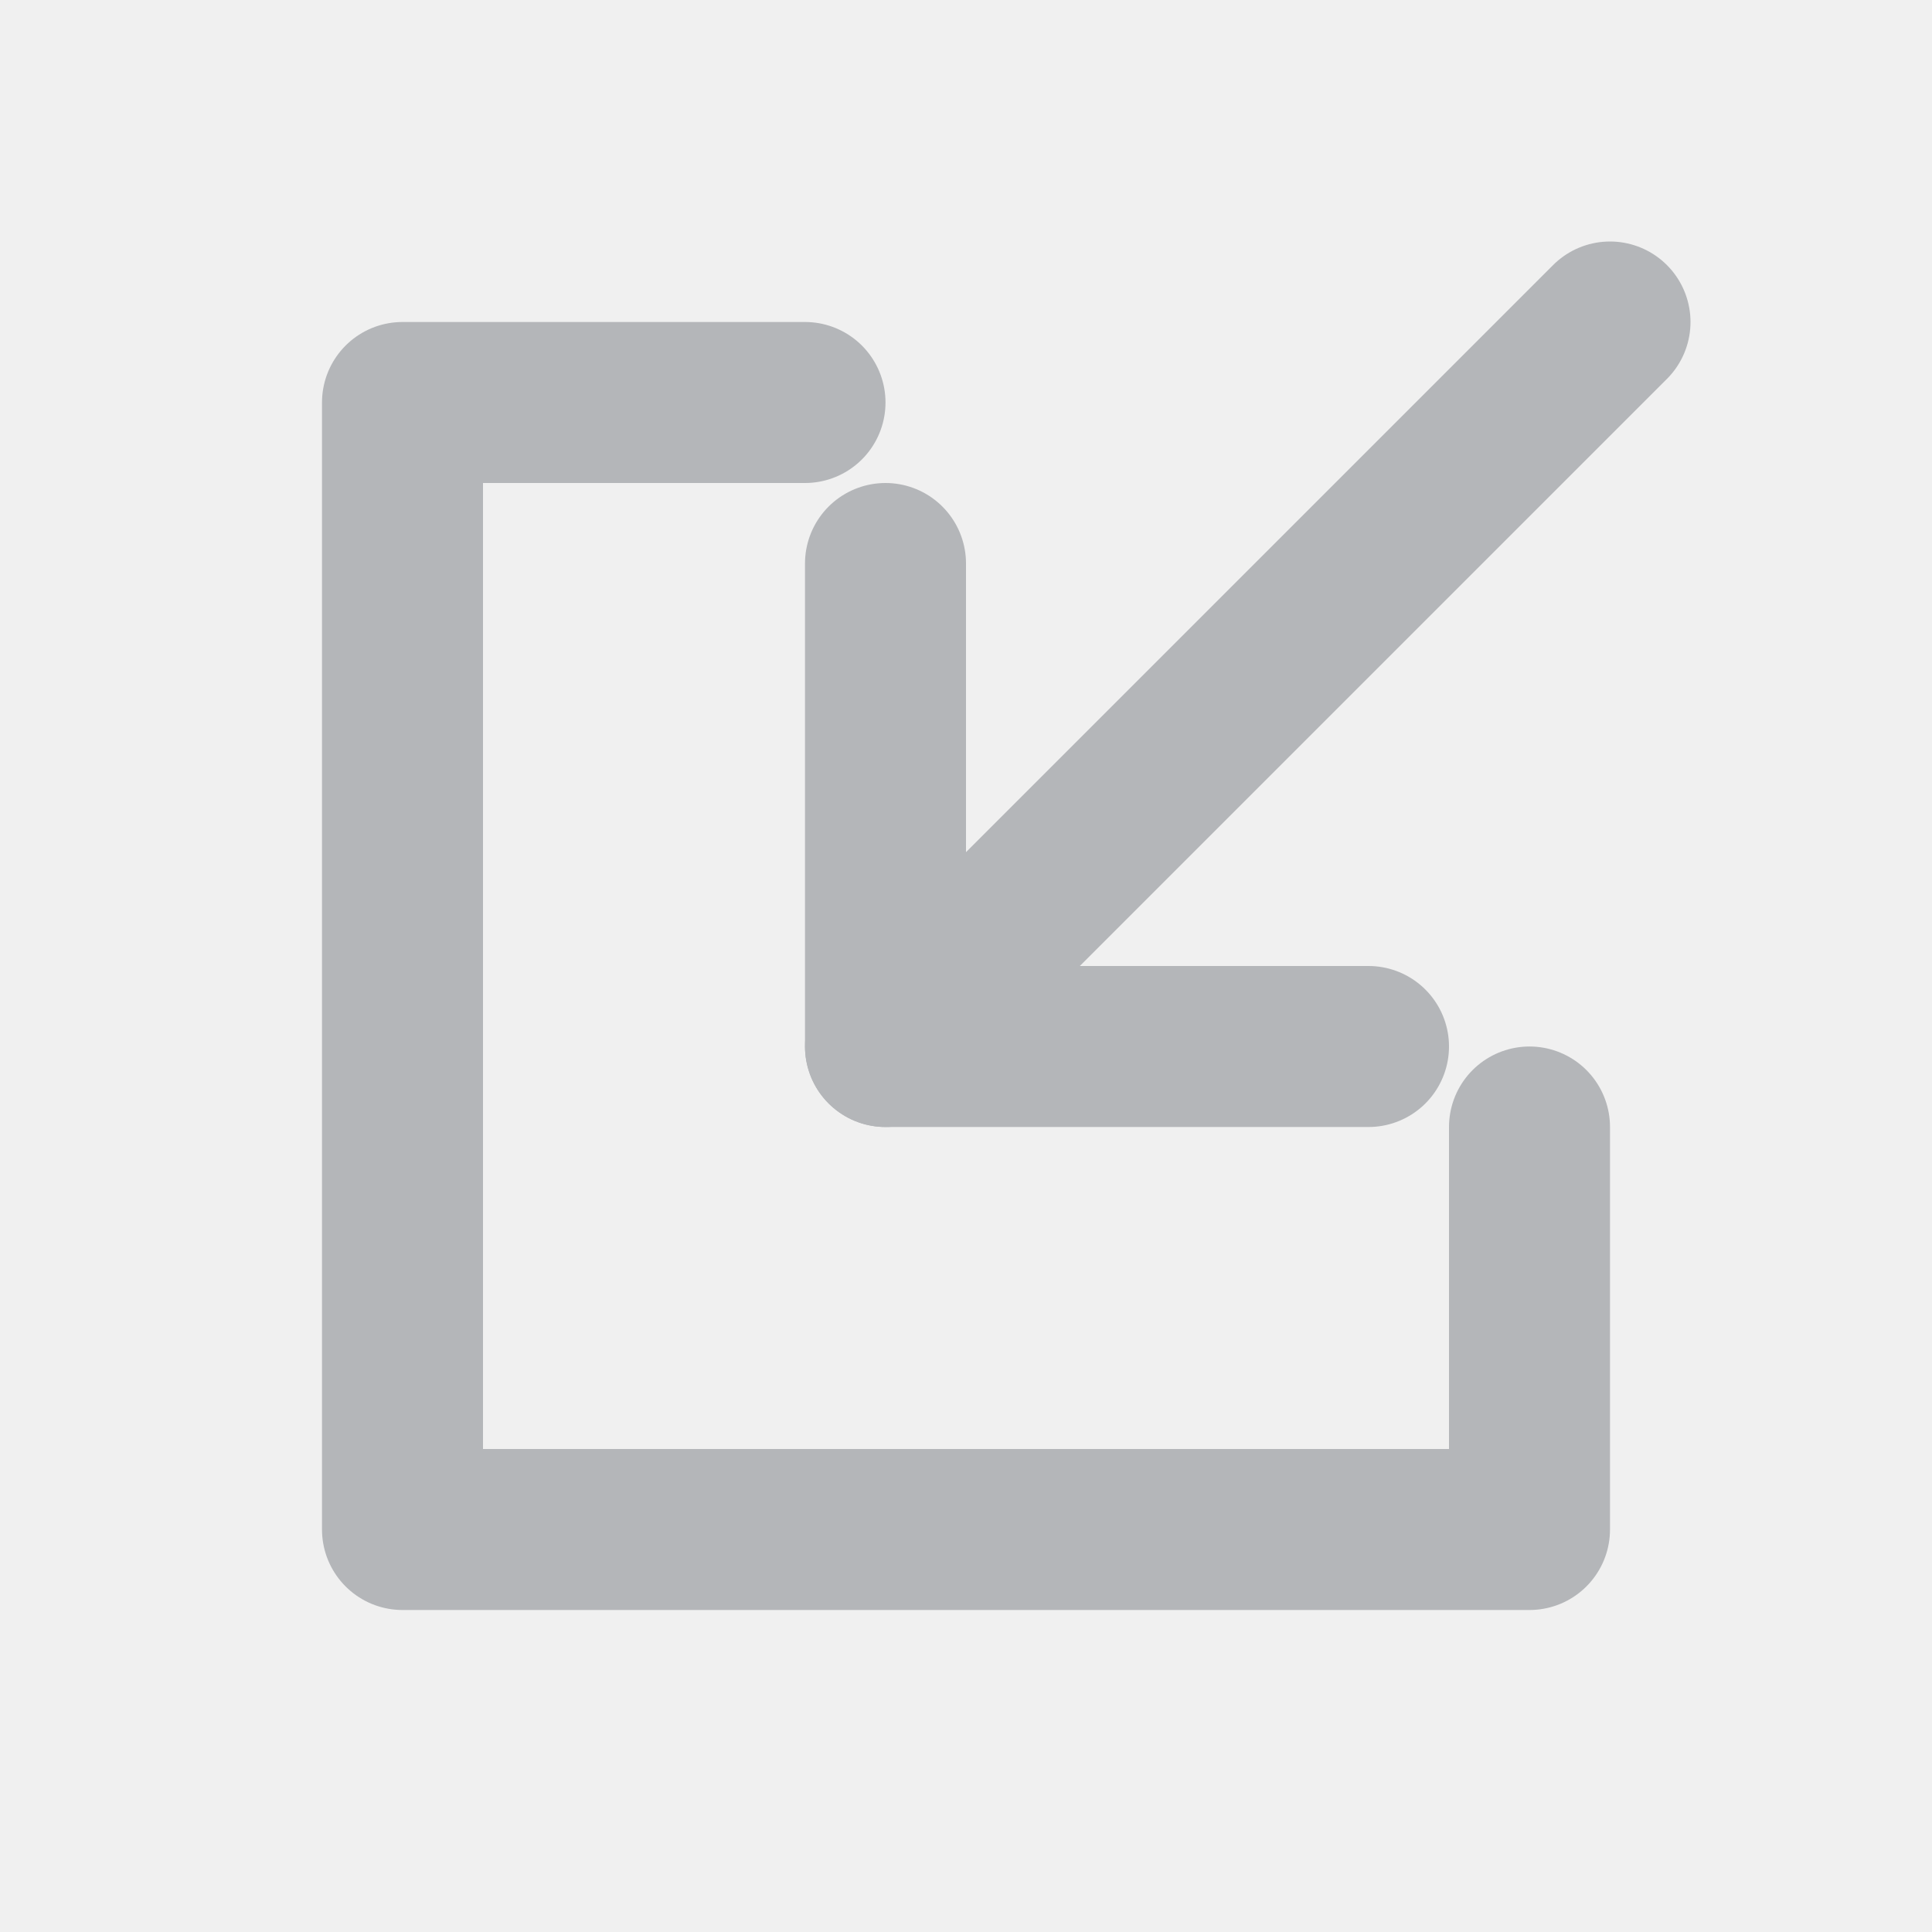
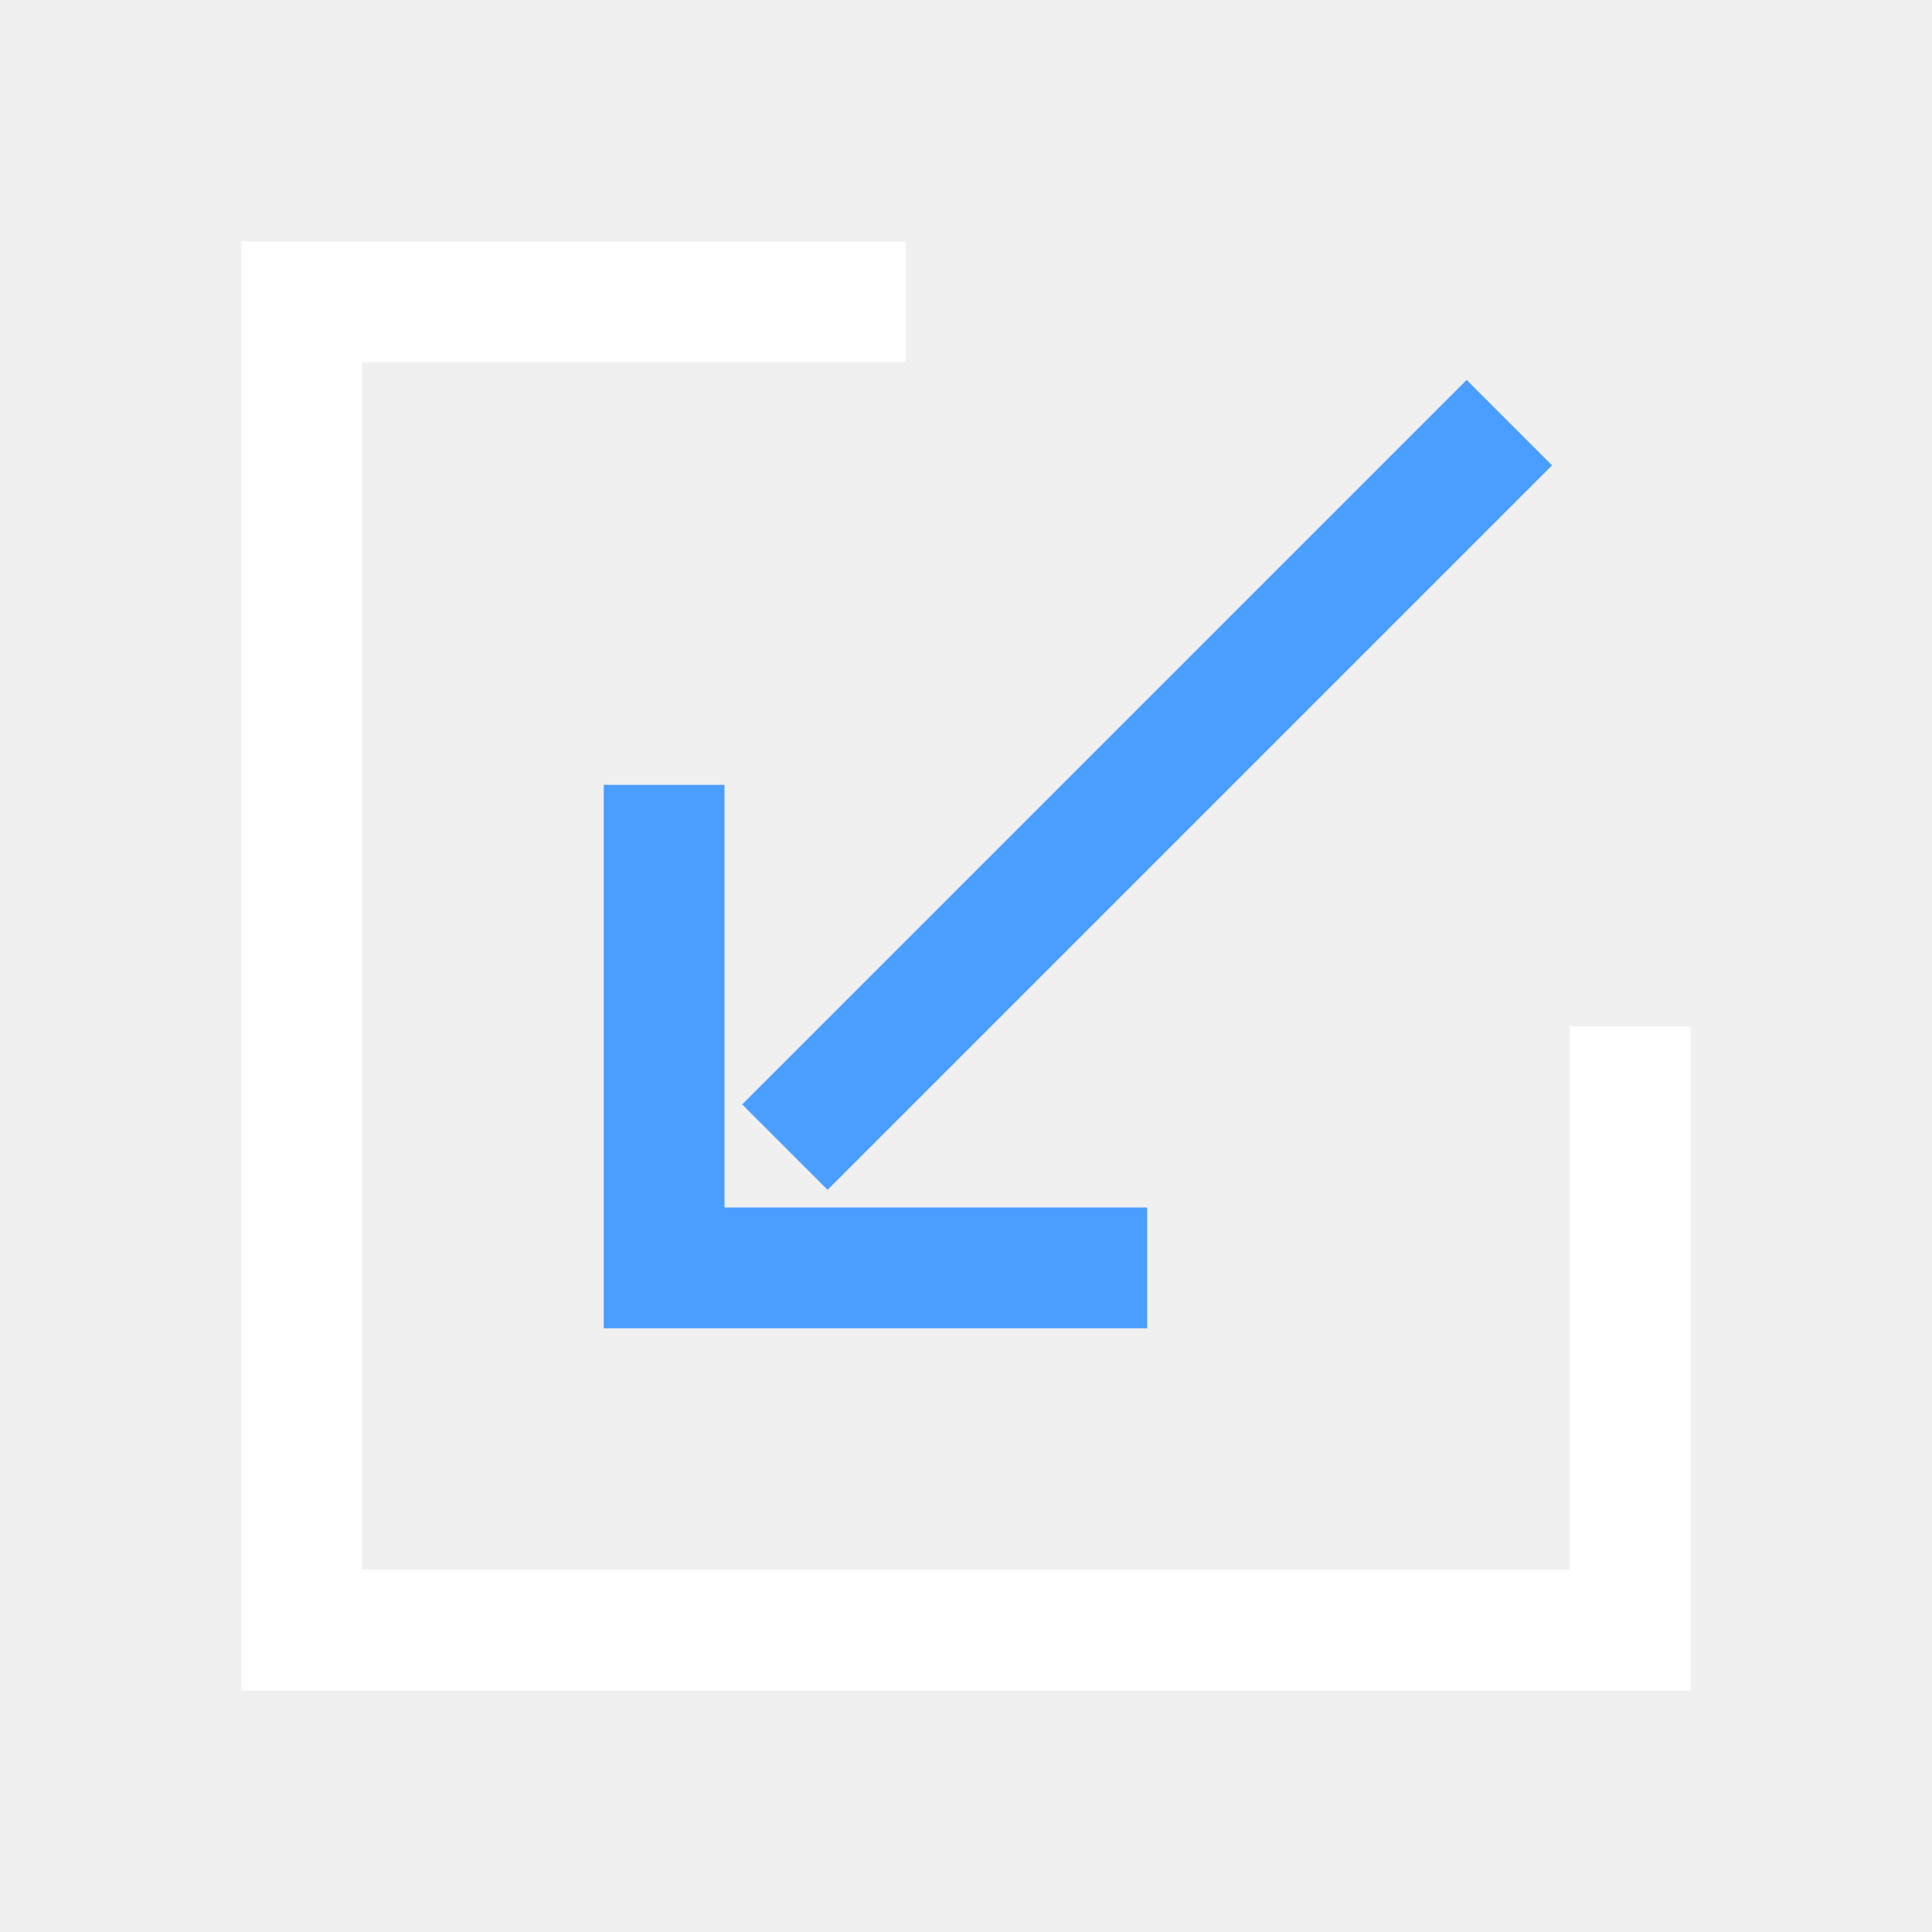
- <svg xmlns="http://www.w3.org/2000/svg" viewBox="0 0 24 24" fill="none" stroke="#B4B6B9" stroke-width="2" stroke-linecap="round" stroke-linejoin="round">
-   <path d="M10 5 H5 V19 H19 V14" />
-   <path d="M11 7 V13 H17" />
-   <path d="M11 13 L20 4" />
+ <svg xmlns="http://www.w3.org/2000/svg" width="16" height="16" viewBox="0 0 16 16" stroke-width="1" stroke-linecap="butt" stroke-linejoin="miter">
+   <path d="M7.5 2.5L2.5 2.5L2.5 13.5L13.5 13.5L13.5 8.5" fill="none" stroke="#ffffff" />
+   <path d="M6.5 9.5L12.5 3.5" fill="none" stroke="#4a9eff" />
+   <path d="M5.5 6.5L5.5 10.5L9.5 10.5" fill="none" stroke="#4a9eff" />
</svg>
